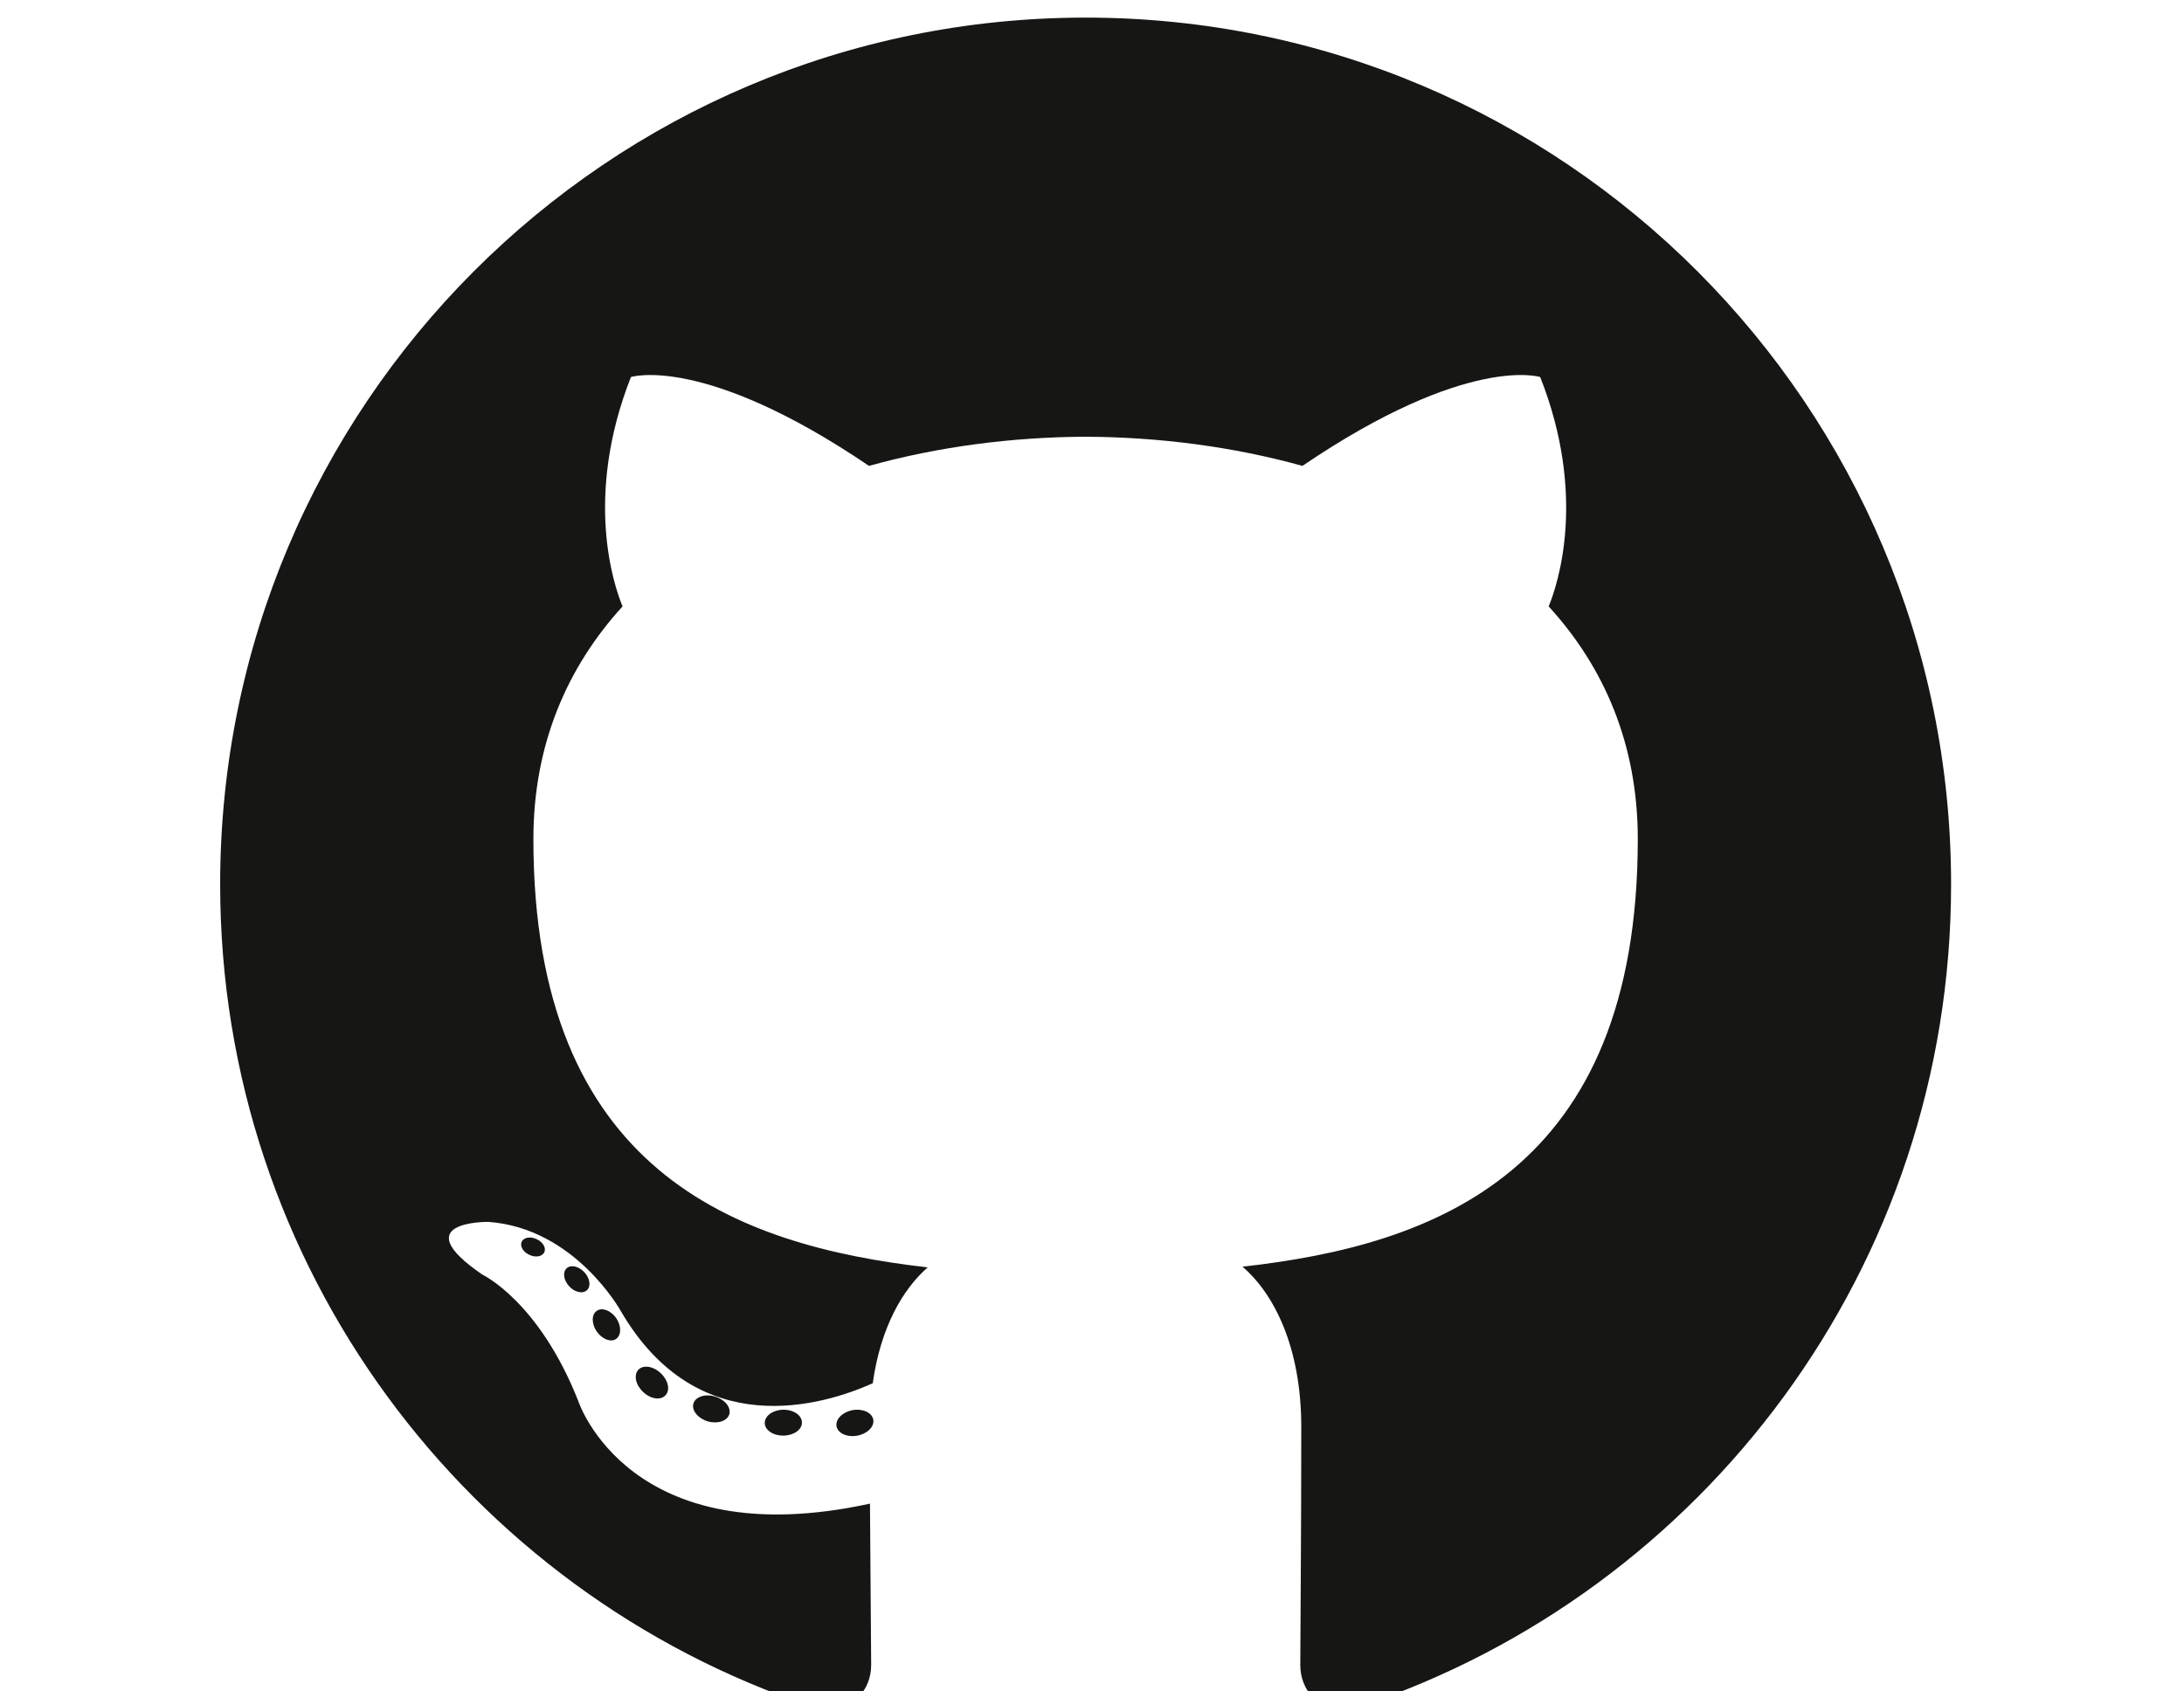
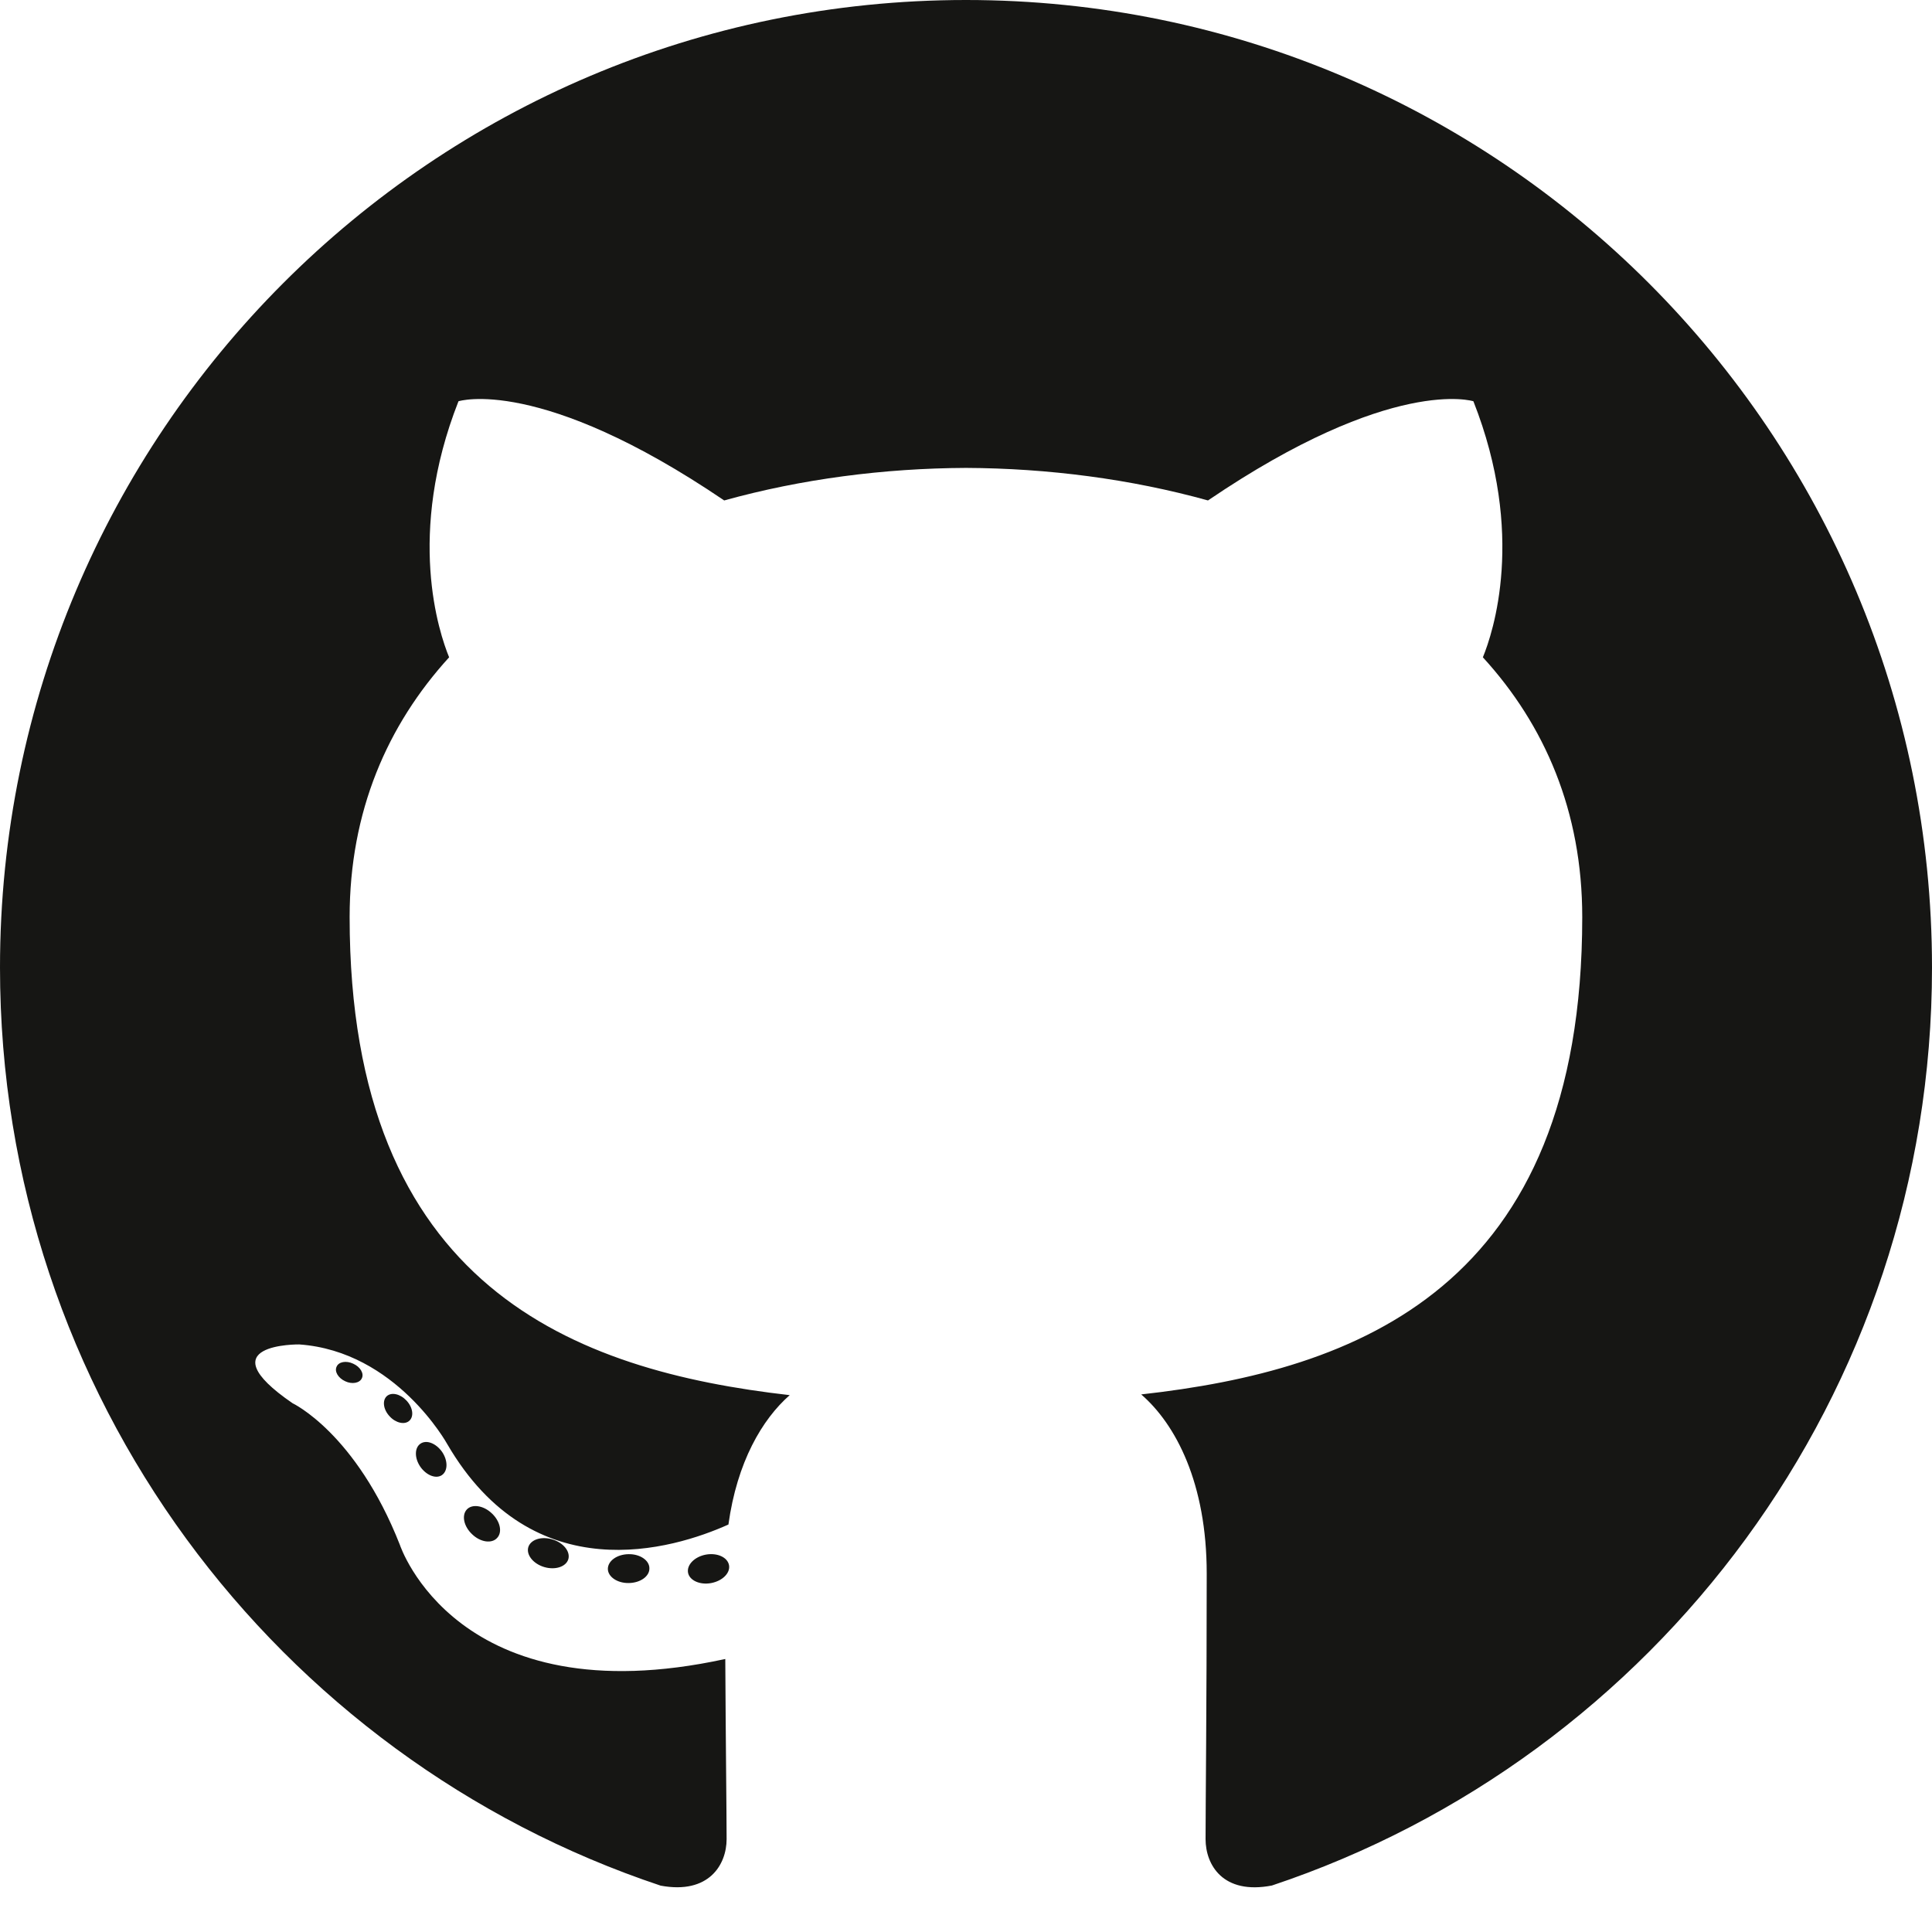
- <svg xmlns="http://www.w3.org/2000/svg" fill="none" width="62" height="48" viewBox="0 0 62 48">
-   <path fill="#161614" d="M30.82.5C17.251.5 6.25 11.517 6.25 25.108c0 10.872 7.04 20.097 16.802 23.35 1.228.228 1.679-.533 1.679-1.183 0-.587-.023-2.526-.034-4.582-6.835 1.489-8.277-2.903-8.277-2.903-1.118-2.845-2.728-3.601-2.728-3.601-2.23-1.527.168-1.496.168-1.496 2.467.174 3.766 2.536 3.766 2.536 2.191 3.762 5.748 2.674 7.15 2.046.22-1.59.857-2.676 1.56-3.29-5.457-.623-11.194-2.733-11.194-12.162 0-2.687.96-4.882 2.531-6.605-.255-.62-1.096-3.123.238-6.513 0 0 2.063-.661 6.759 2.523 1.96-.546 4.061-.819 6.15-.828 2.087.01 4.19.282 6.154.828 4.69-3.184 6.75-2.523 6.75-2.523 1.337 3.39.496 5.893.24 6.513 1.576 1.723 2.53 3.918 2.53 6.605 0 9.451-5.748 11.532-11.22 12.142.882.763 1.667 2.26 1.667 4.557 0 3.292-.028 5.942-.028 6.753 0 .654.442 1.422 1.687 1.18 9.757-3.257 16.788-12.478 16.788-23.347C55.388 11.518 44.388.5 30.82.5ZM15.451 35.555c-.054.122-.246.159-.421.075-.178-.08-.278-.247-.22-.37.052-.126.245-.161.422-.077.18.08.28.249.219.372Zm1.208 1.08c-.117.108-.346.058-.501-.114-.16-.172-.191-.401-.072-.511.12-.11.343-.058.504.113.16.174.192.402.07.512Zm.83 1.382c-.15.104-.397.006-.55-.213-.15-.219-.15-.481.004-.586.153-.105.395-.01.55.206.15.223.15.485-.004.593Zm1.402 1.6c-.135.149-.422.109-.632-.094-.215-.199-.274-.48-.14-.629.137-.15.426-.107.637.094.213.198.278.482.135.629Zm1.812.54c-.06.193-.336.28-.614.199-.278-.085-.46-.31-.404-.505.058-.194.336-.285.616-.198.277.084.46.308.402.504Zm2.062.23c.007.202-.229.37-.52.374-.295.007-.532-.157-.535-.357 0-.205.23-.372.524-.377.292-.005.531.158.531.36Zm2.026-.078c.035.198-.168.401-.458.455-.285.052-.549-.07-.585-.266-.036-.203.171-.407.456-.46.29-.05.55.07.587.27Z" />
+ <svg xmlns="http://www.w3.org/2000/svg" width="32" height="32" viewBox="0 0 32 32" fill="none">
+   <path d="M16 0C7.165 0 0 7.175 0 16.026C0 23.106 4.585 29.113 10.942 31.232C11.742 31.381 12.035 30.884 12.035 30.461C12.035 30.079 12.02 28.817 12.013 27.478C7.562 28.447 6.623 25.587 6.623 25.587C5.895 23.735 4.846 23.242 4.846 23.242C3.395 22.247 4.956 22.268 4.956 22.268C6.562 22.381 7.408 23.919 7.408 23.919C8.835 26.369 11.151 25.661 12.065 25.251C12.208 24.216 12.623 23.509 13.08 23.108C9.526 22.703 5.791 21.329 5.791 15.189C5.791 13.439 6.416 12.009 7.439 10.887C7.273 10.483 6.725 8.853 7.594 6.646C7.594 6.646 8.938 6.215 11.995 8.289C13.272 7.934 14.64 7.756 16 7.75C17.36 7.756 18.73 7.934 20.008 8.289C23.062 6.215 24.404 6.646 24.404 6.646C25.275 8.853 24.727 10.483 24.561 10.887C25.587 12.009 26.207 13.439 26.207 15.189C26.207 21.344 22.465 22.699 18.902 23.096C19.476 23.593 19.987 24.568 19.987 26.063C19.987 28.208 19.968 29.933 19.968 30.461C19.968 30.888 20.256 31.387 21.067 31.23C27.421 29.109 32 23.104 32 16.026C32 7.175 24.836 0 16 0ZM5.993 22.829C5.957 22.908 5.832 22.932 5.718 22.878C5.602 22.825 5.537 22.717 5.575 22.637C5.609 22.555 5.734 22.532 5.85 22.587C5.967 22.639 6.033 22.749 5.993 22.829ZM6.78 23.532C6.703 23.603 6.554 23.57 6.453 23.458C6.348 23.346 6.329 23.197 6.406 23.125C6.485 23.054 6.629 23.087 6.734 23.199C6.839 23.312 6.859 23.46 6.78 23.532ZM7.32 24.432C7.221 24.5 7.061 24.436 6.962 24.294C6.864 24.151 6.864 23.98 6.964 23.912C7.064 23.843 7.221 23.905 7.322 24.047C7.42 24.191 7.42 24.362 7.32 24.432ZM8.233 25.474C8.145 25.571 7.958 25.545 7.821 25.413C7.682 25.284 7.643 25.1 7.731 25.003C7.819 24.906 8.007 24.934 8.145 25.065C8.284 25.194 8.326 25.378 8.233 25.474ZM9.413 25.826C9.374 25.952 9.194 26.009 9.013 25.955C8.832 25.901 8.714 25.753 8.75 25.627C8.788 25.5 8.968 25.441 9.151 25.498C9.332 25.553 9.45 25.698 9.413 25.826ZM10.756 25.975C10.76 26.108 10.607 26.217 10.416 26.22C10.225 26.224 10.07 26.117 10.068 25.987C10.068 25.853 10.219 25.745 10.41 25.742C10.6 25.738 10.756 25.844 10.756 25.975ZM12.075 25.925C12.098 26.054 11.966 26.186 11.777 26.221C11.591 26.255 11.419 26.176 11.396 26.048C11.373 25.916 11.507 25.783 11.693 25.749C11.882 25.716 12.051 25.794 12.075 25.925Z" fill="#161614" />
</svg>
